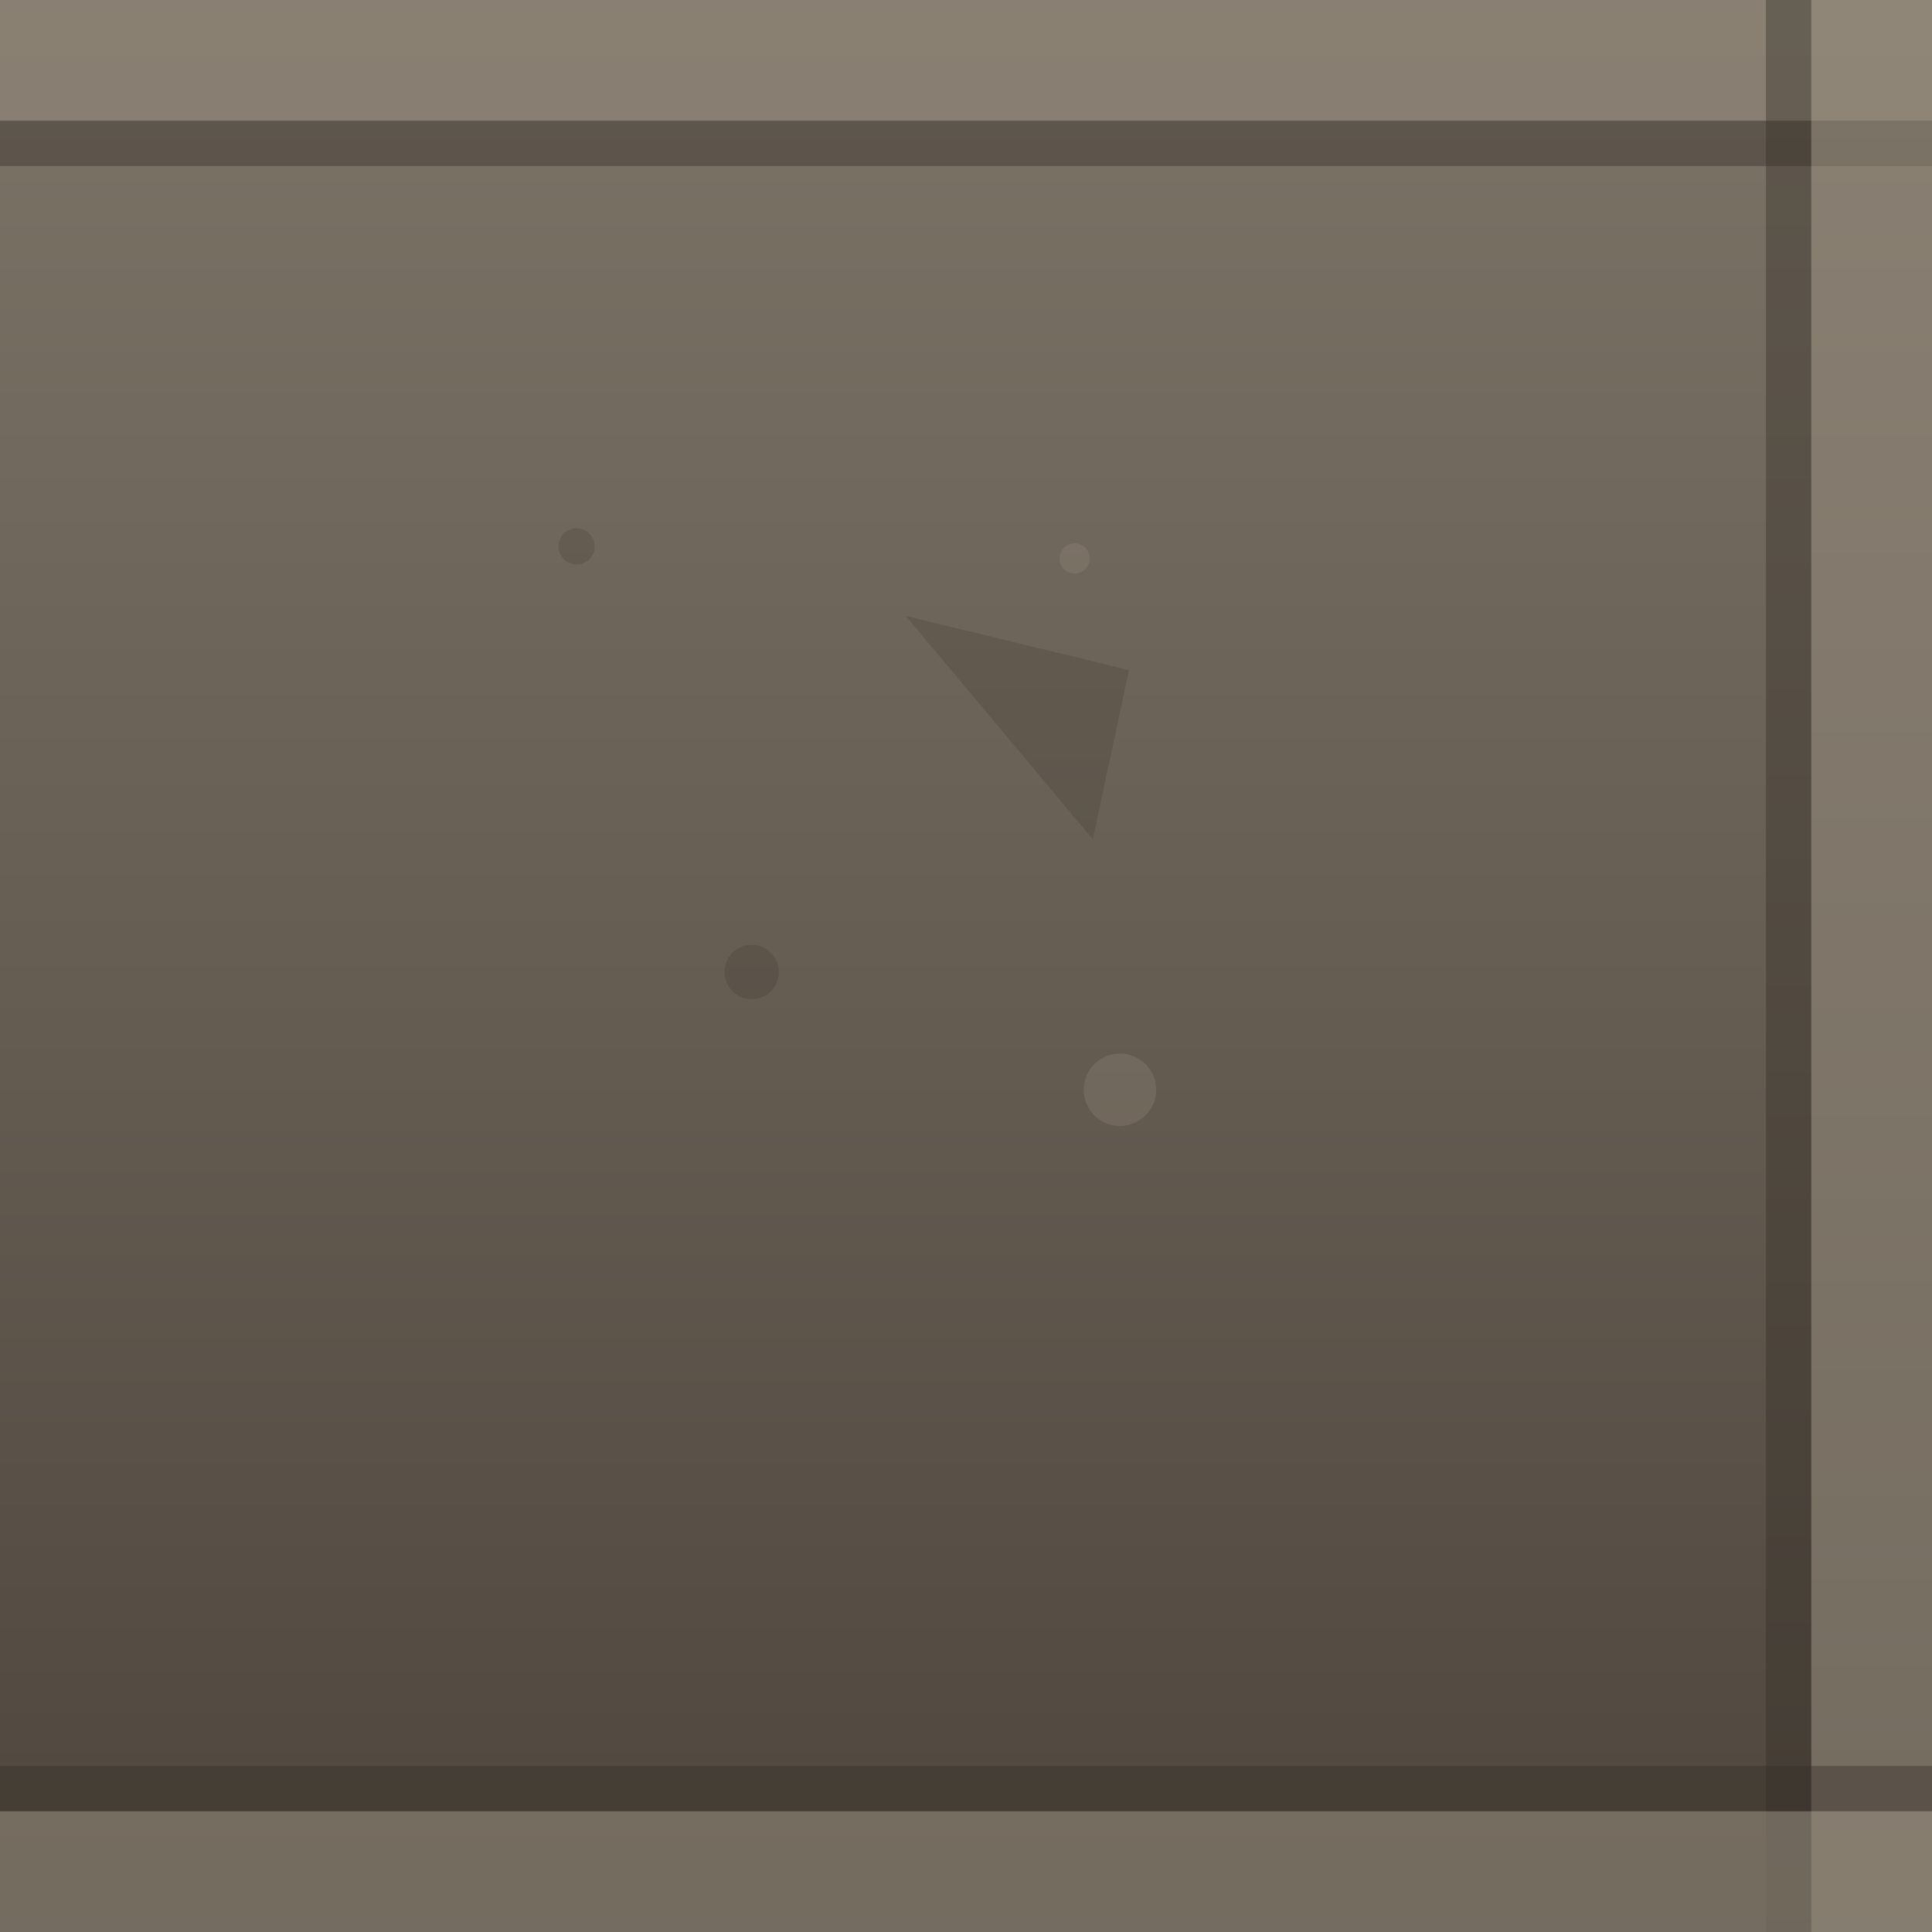
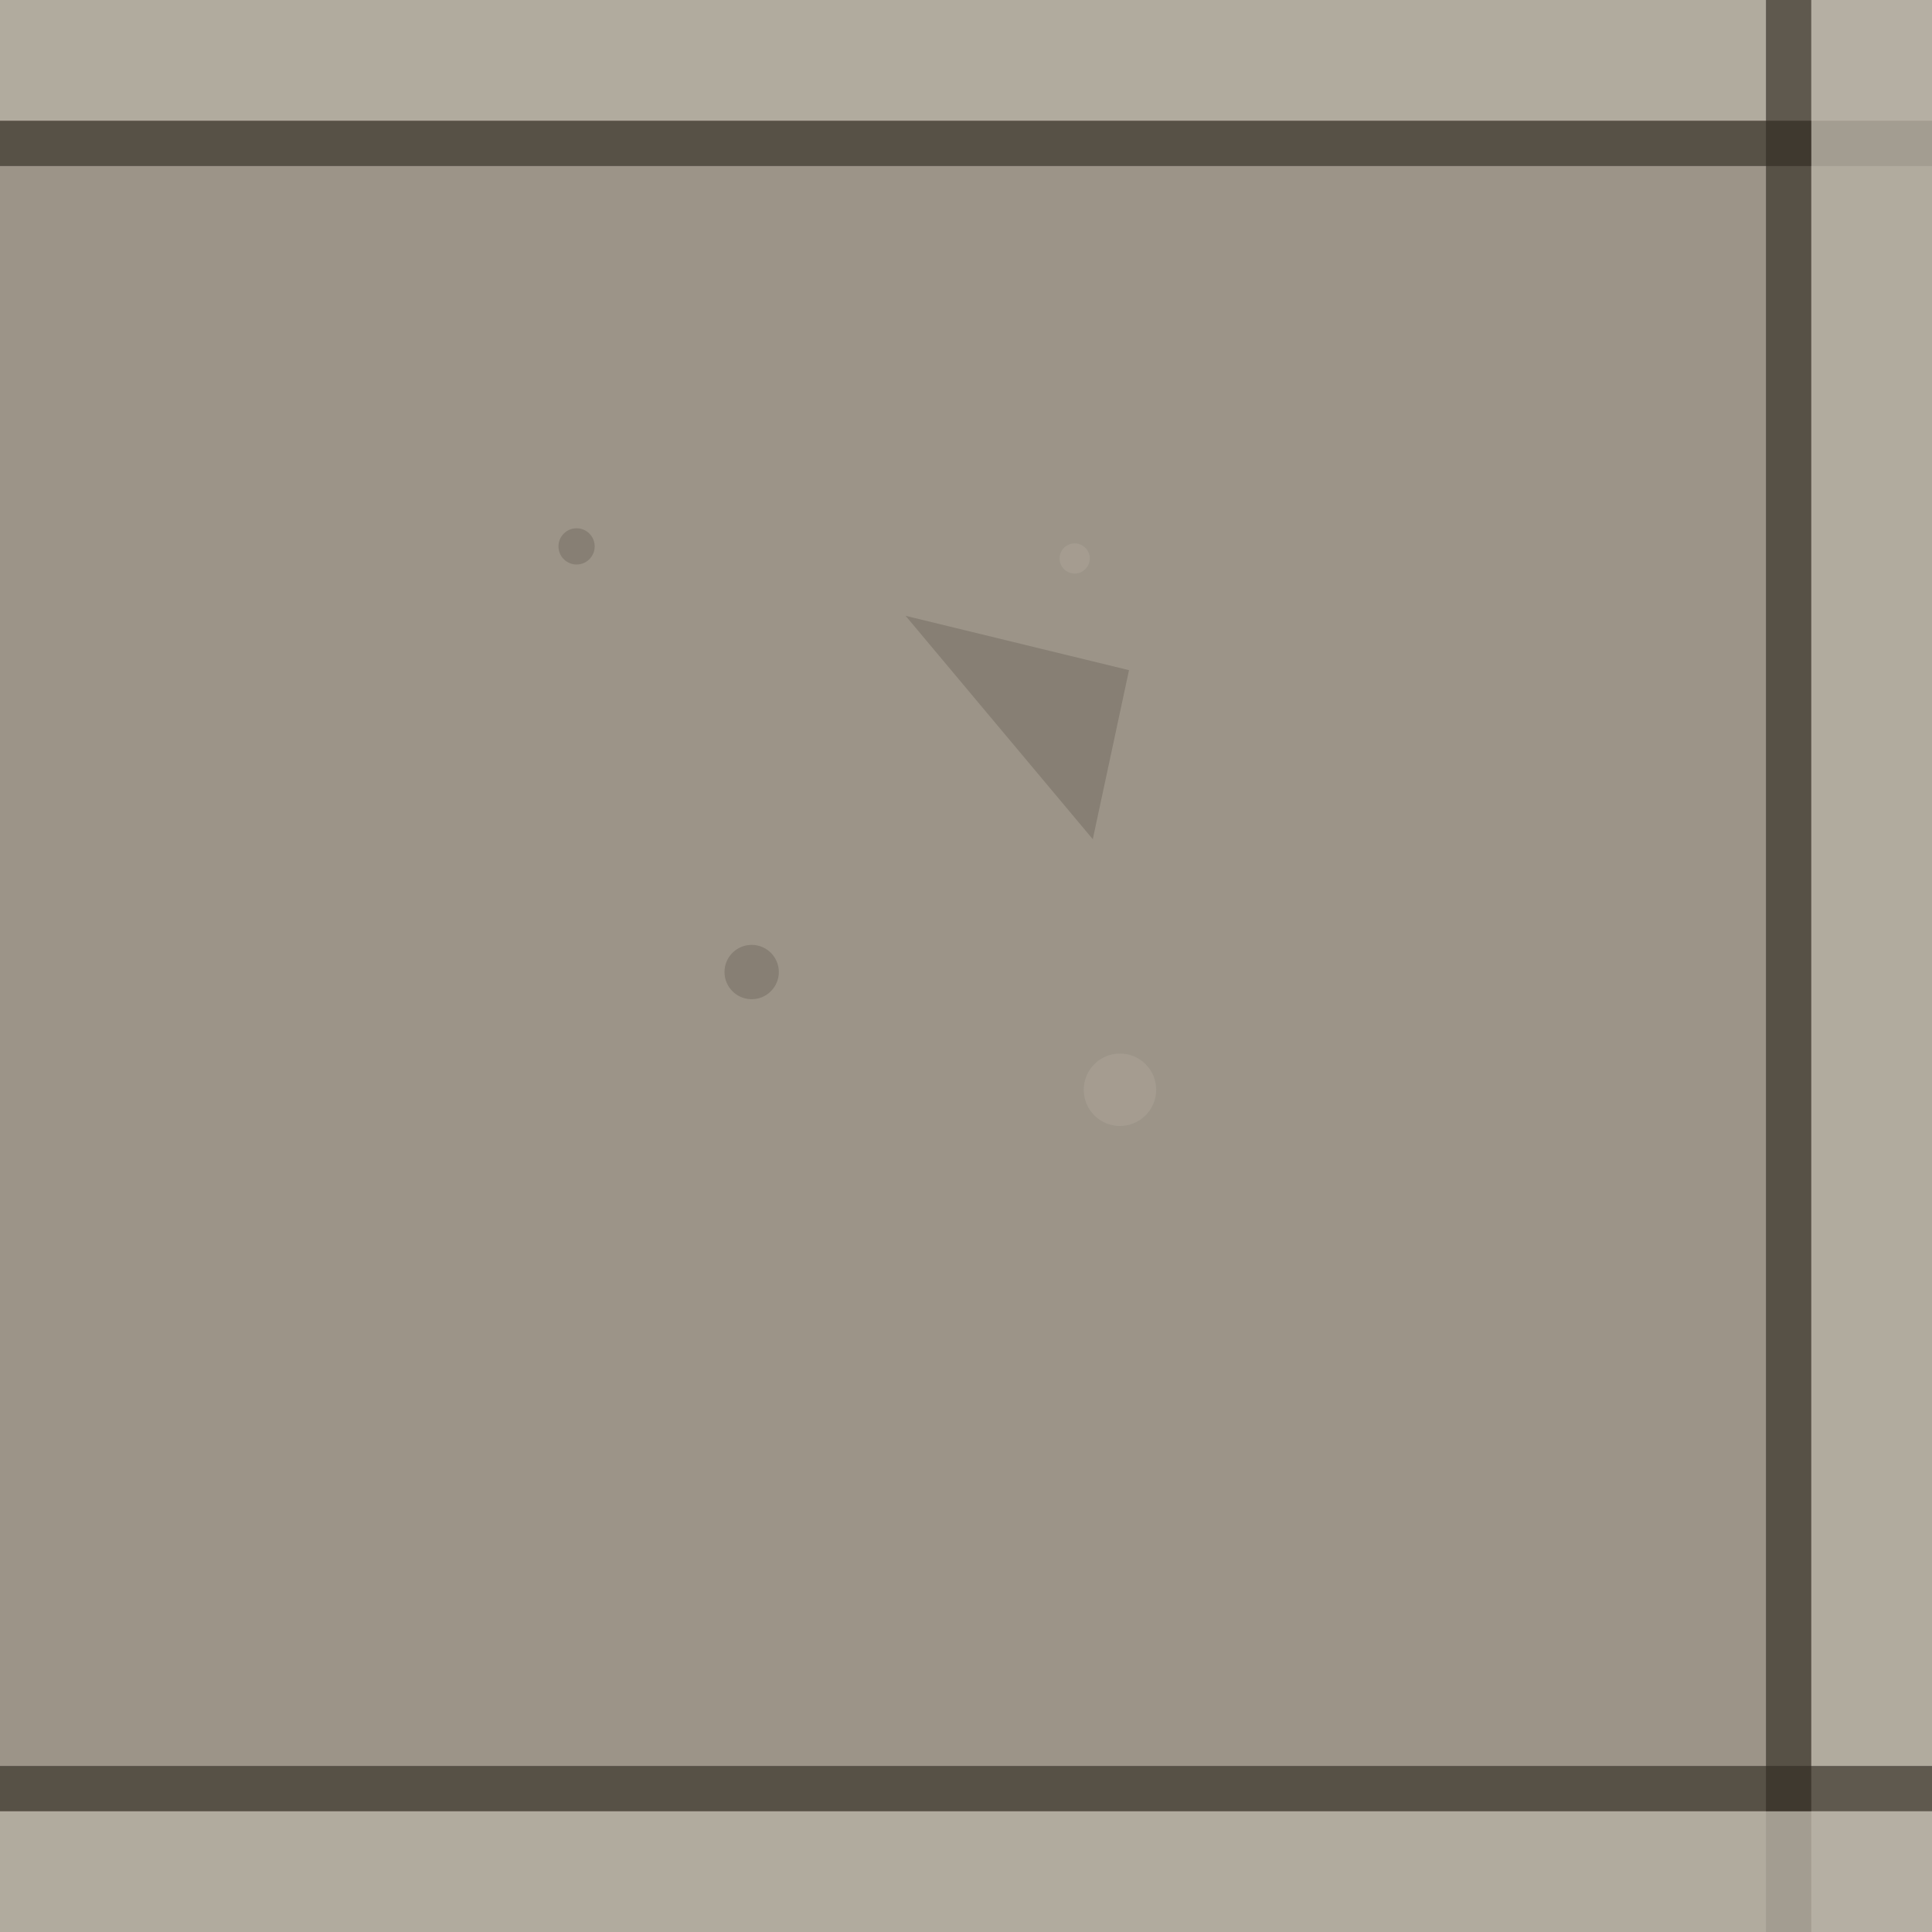
<svg xmlns="http://www.w3.org/2000/svg" viewBox="0 0 64 64">
  <defs>
    <linearGradient id="wg" x1="0" y1="0" x2="0" y2="1">
-       <stop offset="0" stop-color="#7d7468" />
-       <stop offset="1" stop-color="#4e463d" />
+       <stop offset="0" stop-color="#9c9488" />
+       <stop offset="1" stop-color="#9c9488" />
    </linearGradient>
  </defs>
  <g>
    <rect x="0" y="0" width="64" height="64" fill="url(#wg)" />
-     <polygon points="30,20.4 37.4,22.2 36.2,27.8" fill="#332c25" opacity="0.2" />
-     <circle cx="37.1" cy="36.1" r="1.2" fill="#948a7b" opacity="0.3" />
-     <circle cx="24.9" cy="32.2" r="0.9" fill="#332c25" opacity="0.2" />
-     <circle cx="35.6" cy="18.5" r="0.5" fill="#948a7b" opacity="0.3" />
-     <circle cx="19.1" cy="18.1" r="0.6" fill="#332c25" opacity="0.2" />
-     <g fill="#948a7b" opacity="0.55">
+     <polygon points="30,20.4 37.4,22.2 36.2,27.8" fill="#322c24" opacity="0.2" />
+     <circle cx="37.1" cy="36.1" r="1.2" fill="#b7b0a4" opacity="0.3" />
+     <circle cx="24.9" cy="32.2" r="0.9" fill="#322c24" opacity="0.2" />
+     <circle cx="35.6" cy="18.5" r="0.5" fill="#b7b0a4" opacity="0.3" />
+     <circle cx="19.1" cy="18.1" r="0.6" fill="#322c24" opacity="0.2" />
+     <g fill="#b7b0a4" opacity="0.8">
      <rect x="0" y="0" width="64" height="4" />
    </g>
-     <g fill="#332c25" opacity="0.4">
+     <g fill="#322c24" opacity="0.65">
      <rect x="0" y="4" width="64" height="1.5" />
    </g>
-     <g fill="#948a7b" opacity="0.55">
+     <g fill="#b7b0a4" opacity="0.8">
      <rect x="60" y="0" width="4" height="64" />
    </g>
-     <g fill="#332c25" opacity="0.4">
+     <g fill="#322c24" opacity="0.65">
      <rect x="58.5" y="0" width="1.5" height="64" />
    </g>
-     <g fill="#948a7b" opacity="0.55">
+     <g fill="#b7b0a4" opacity="0.8">
      <rect x="0" y="60" width="64" height="4" />
    </g>
-     <g fill="#332c25" opacity="0.4">
+     <g fill="#322c24" opacity="0.65">
      <rect x="0" y="58.5" width="64" height="1.5" />
    </g>
  </g>
</svg>
